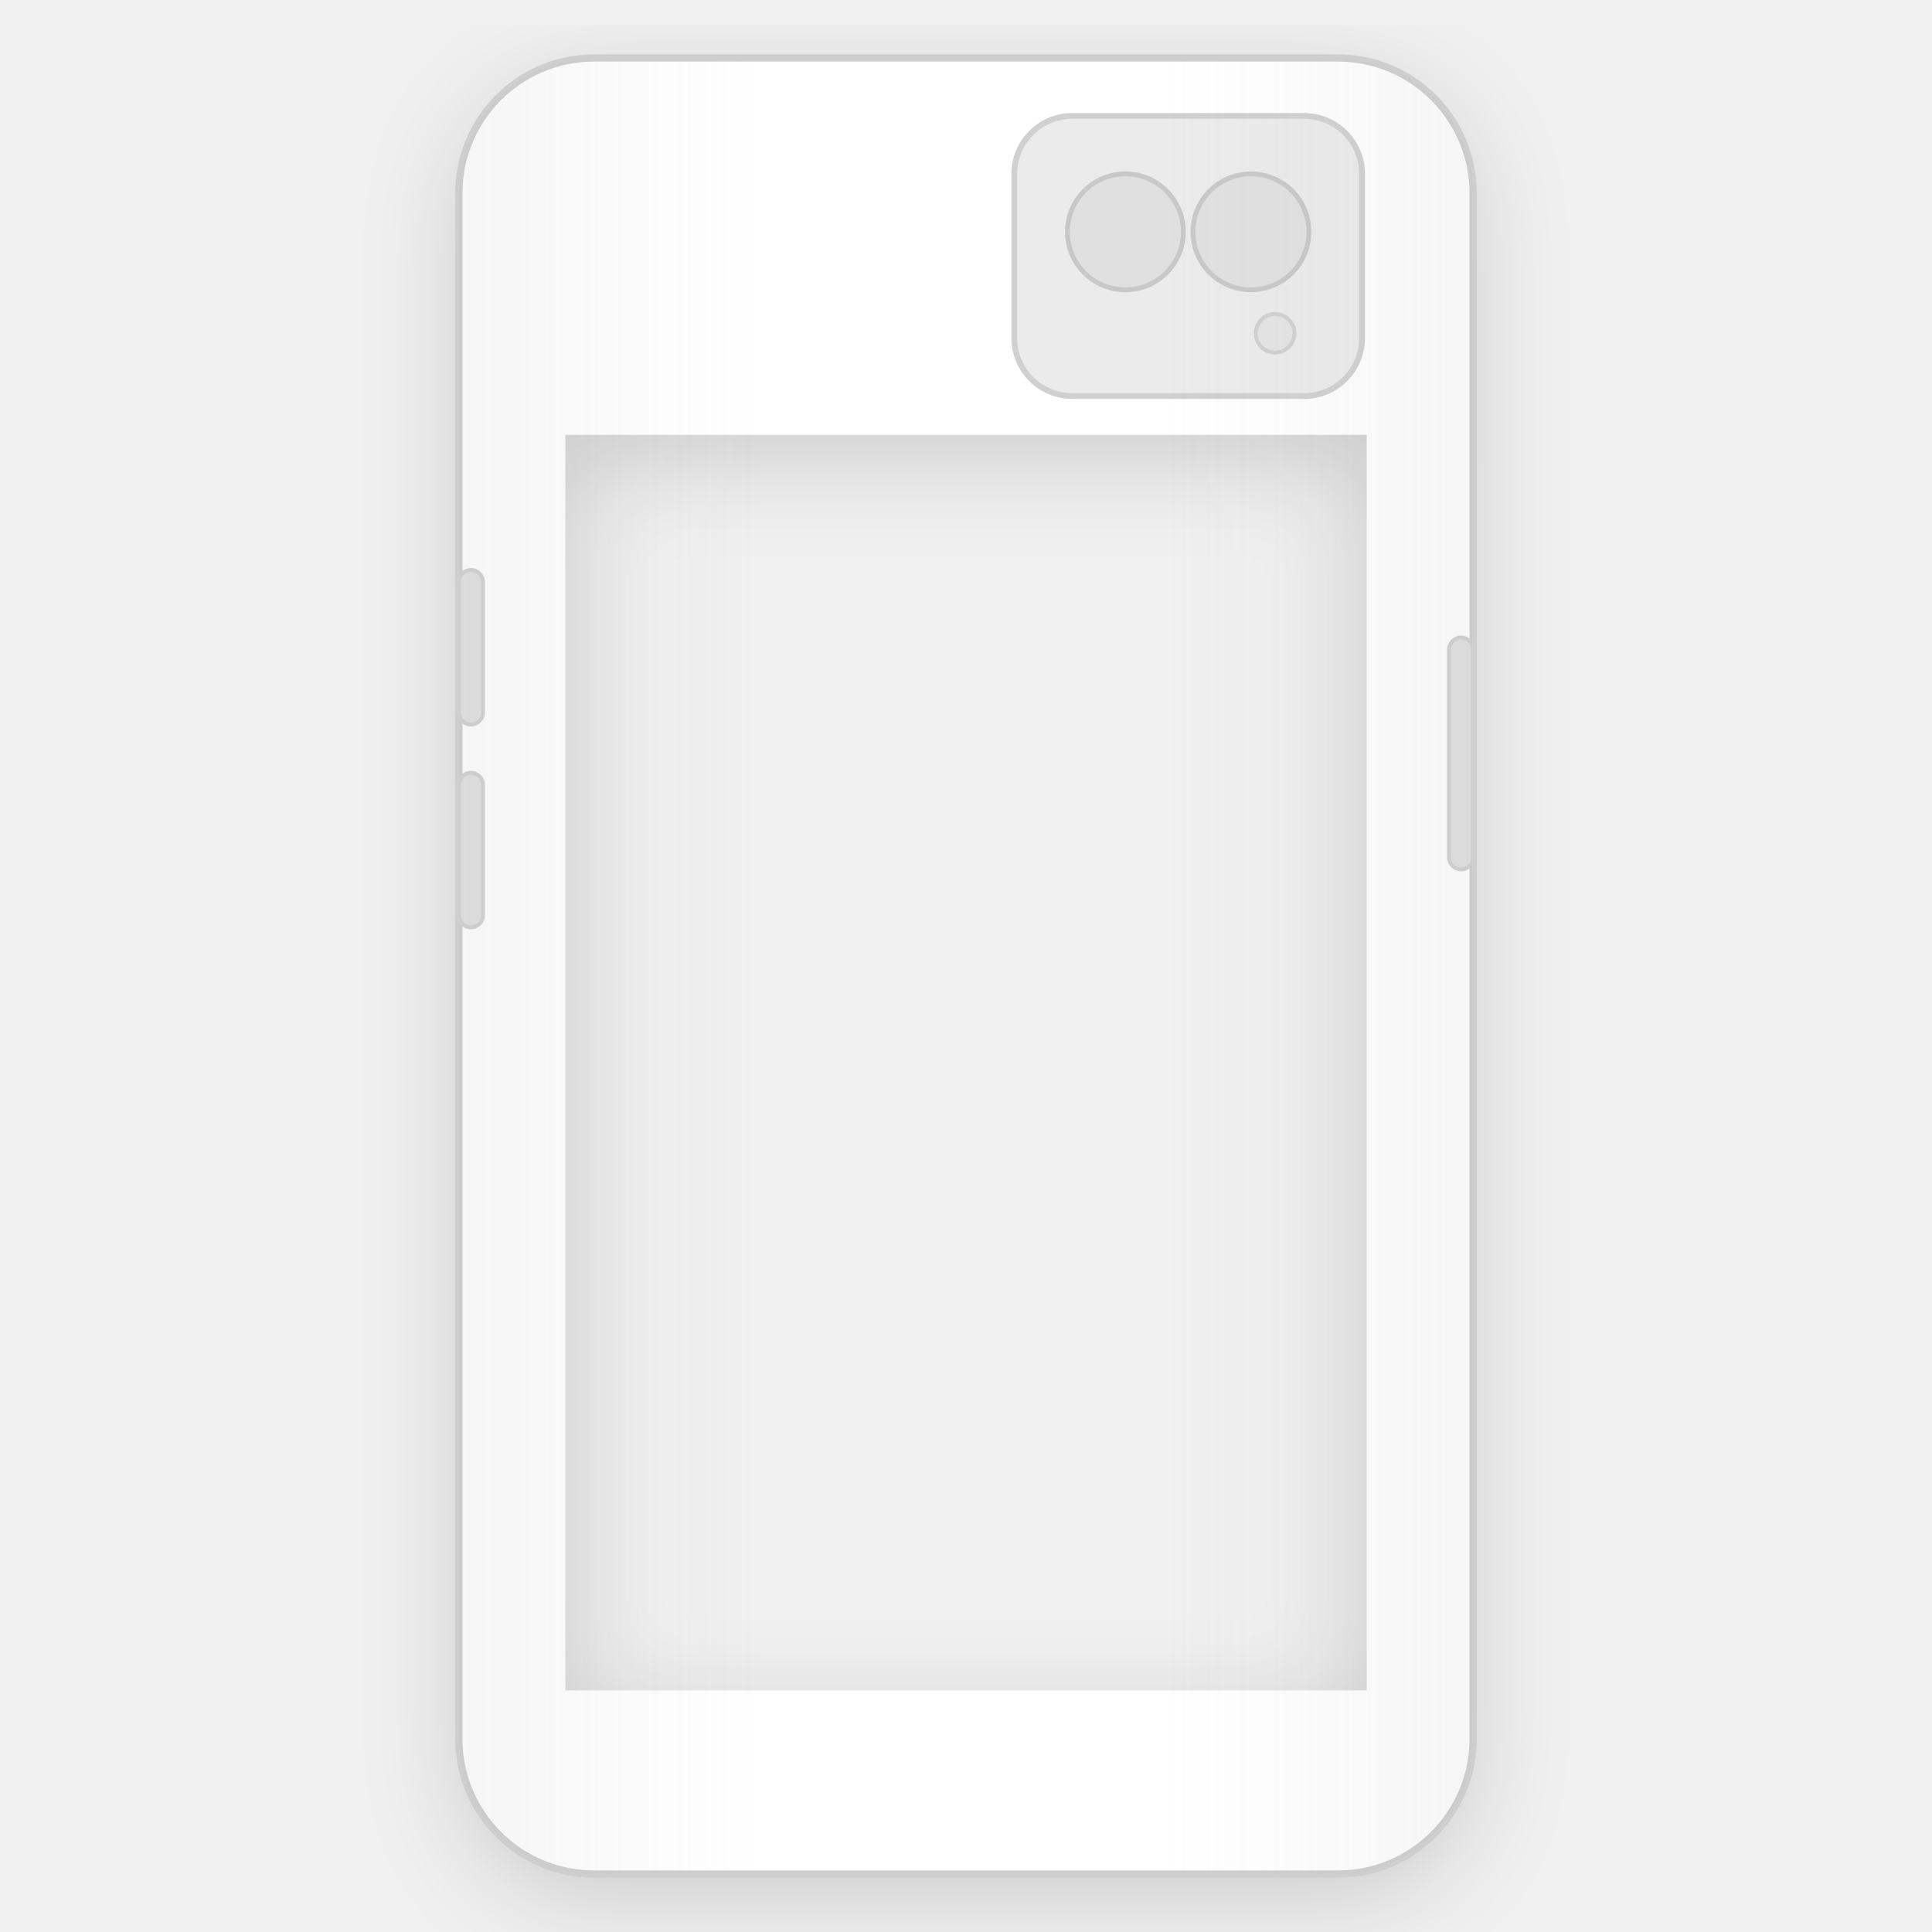
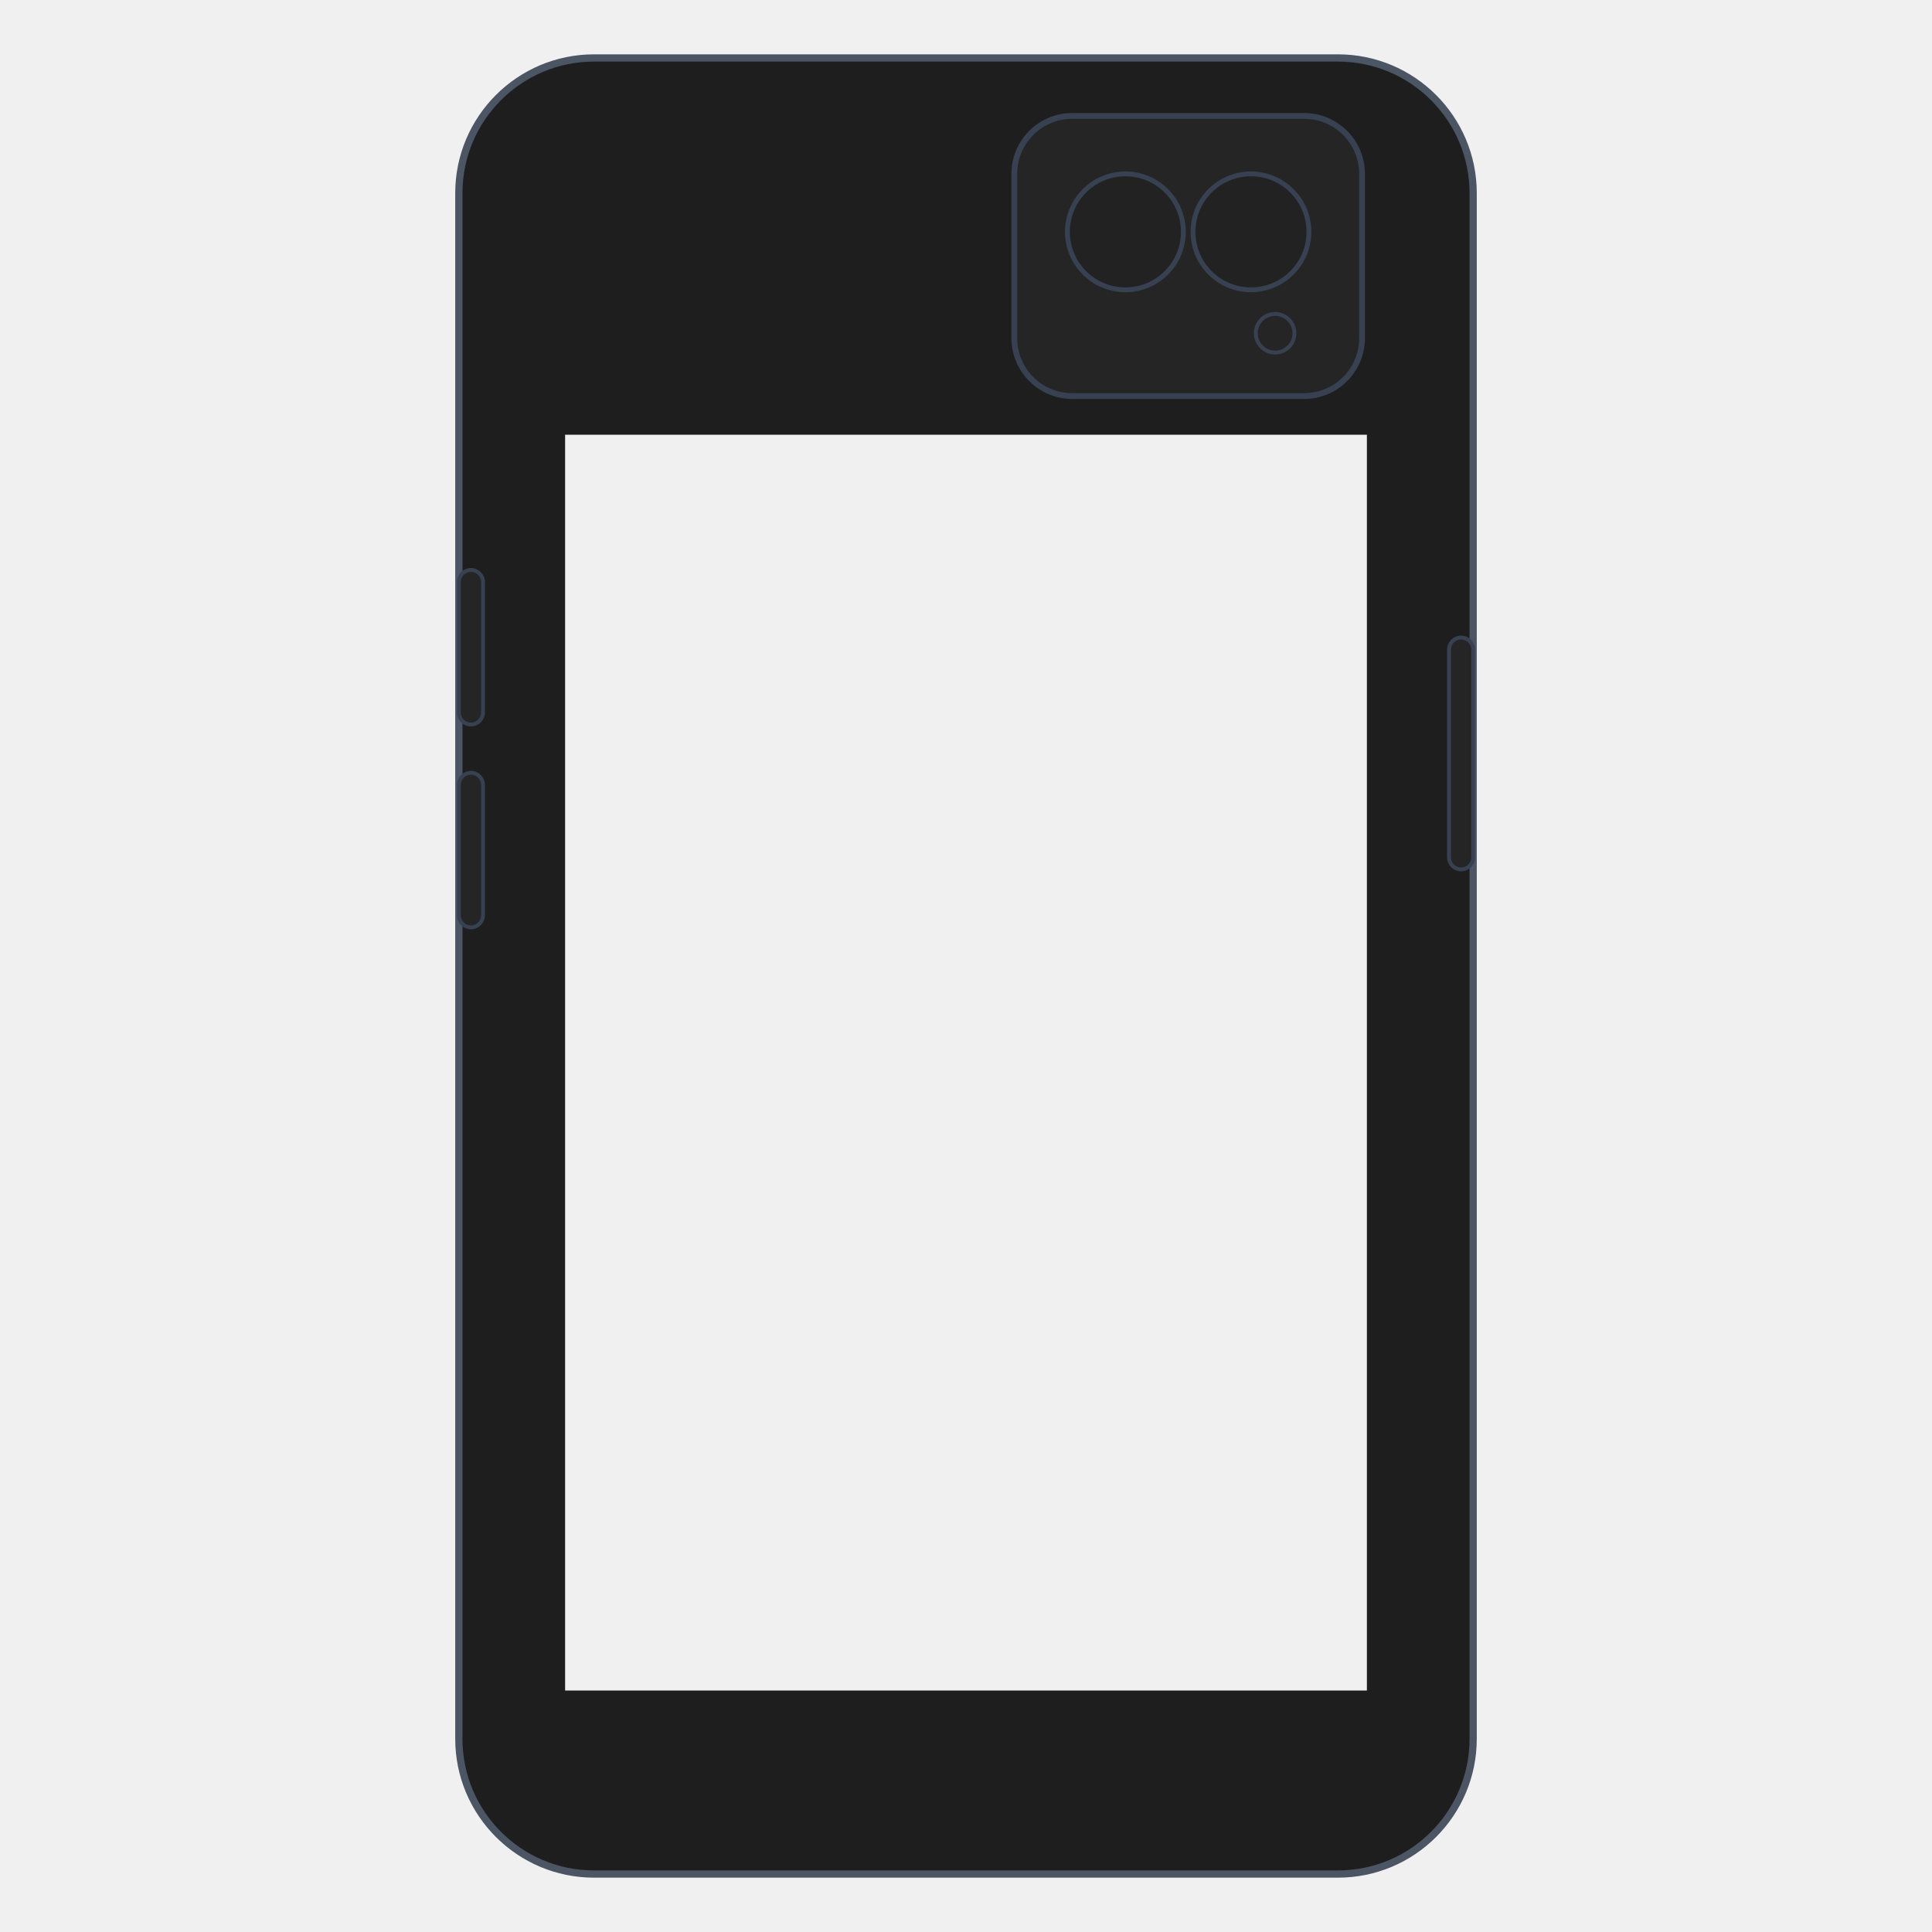
<svg xmlns="http://www.w3.org/2000/svg" viewBox="0 0 400 400">
-   <defs>
-     <filter id="ct-sh" x="-12%" y="-5%" width="124%" height="112%">
-       <feDropShadow dx="0" dy="5" stdDeviation="10" flood-color="#000" flood-opacity="0.15" />
-     </filter>
-     <linearGradient id="ct-fade" x1="0" y1="0" x2="1" y2="0">
-       <stop offset="0%" stop-color="#bbb" stop-opacity="0.14" />
-       <stop offset="30%" stop-color="#bbb" stop-opacity="0" />
-       <stop offset="70%" stop-color="#bbb" stop-opacity="0" />
-       <stop offset="100%" stop-color="#bbb" stop-opacity="0.14" />
-     </linearGradient>
-   </defs>
-   <path fill-rule="evenodd" d="M123 12 C108 12 95 25 95 40 L95 360 C95 375 108 388 123 388 L277 388 C292 388 305 375 305 360 L305 40 C305 25 292 12 277 12 Z        M117 90 L283 90 L283 350 L117 350 Z" fill="white" filter="url(#ct-sh)" />
-   <rect x="95" y="12" width="210" height="376" rx="28" fill="none" stroke="#cecece" stroke-width="1.5" />
-   <rect x="210" y="24" width="72" height="58" rx="12" fill="#ebebeb" stroke="#d0d0d0" stroke-width="1.2" />
-   <circle cx="233" cy="48" r="12" fill="#e0e0e0" stroke="#c8c8c8" stroke-width="1" />
-   <circle cx="259" cy="48" r="12" fill="#e0e0e0" stroke="#c8c8c8" stroke-width="1" />
-   <circle cx="264" cy="69" r="4" fill="#e4e4e4" stroke="#d0d0d0" stroke-width="0.8" />
-   <rect x="300" y="132" width="5" height="48" rx="2.5" fill="#e0e0e0" stroke="#d0d0d0" stroke-width="0.8" />
-   <rect x="95" y="118" width="5" height="32" rx="2.5" fill="#e0e0e0" stroke="#d0d0d0" stroke-width="0.8" />
-   <rect x="95" y="160" width="5" height="32" rx="2.5" fill="#e0e0e0" stroke="#d0d0d0" stroke-width="0.8" />
-   <rect x="95" y="12" width="210" height="376" rx="28" fill="url(#ct-fade)" />
+   <path fill-rule="evenodd" d="M123 12 C108 12 95 25 95 40 L95 360 C95 375 108 388 123 388 L277 388 C292 388 305 375 305 360 L305 40 C305 25 292 12 277 12 Z        M117 90 L283 90 L283 350 L117 350 Z" fill="#1e1e1e" />
+   <rect x="95" y="12" width="210" height="376" rx="28" fill="none" stroke="#4b5563" stroke-width="1.5" />
+   <rect x="210" y="24" width="72" height="58" rx="12" fill="#252525" stroke="#374151" stroke-width="1.2" />
+   <circle cx="233" cy="48" r="12" fill="#222222" stroke="#374151" stroke-width="1" />
+   <circle cx="259" cy="48" r="12" fill="#222222" stroke="#374151" stroke-width="1" />
+   <circle cx="264" cy="69" r="4" fill="#252525" stroke="#374151" stroke-width="0.8" />
+   <rect x="300" y="132" width="5" height="48" rx="2.5" fill="#252525" stroke="#374151" stroke-width="0.8" />
+   <rect x="95" y="118" width="5" height="32" rx="2.5" fill="#252525" stroke="#374151" stroke-width="0.8" />
+   <rect x="95" y="160" width="5" height="32" rx="2.5" fill="#252525" stroke="#374151" stroke-width="0.8" />
</svg>
